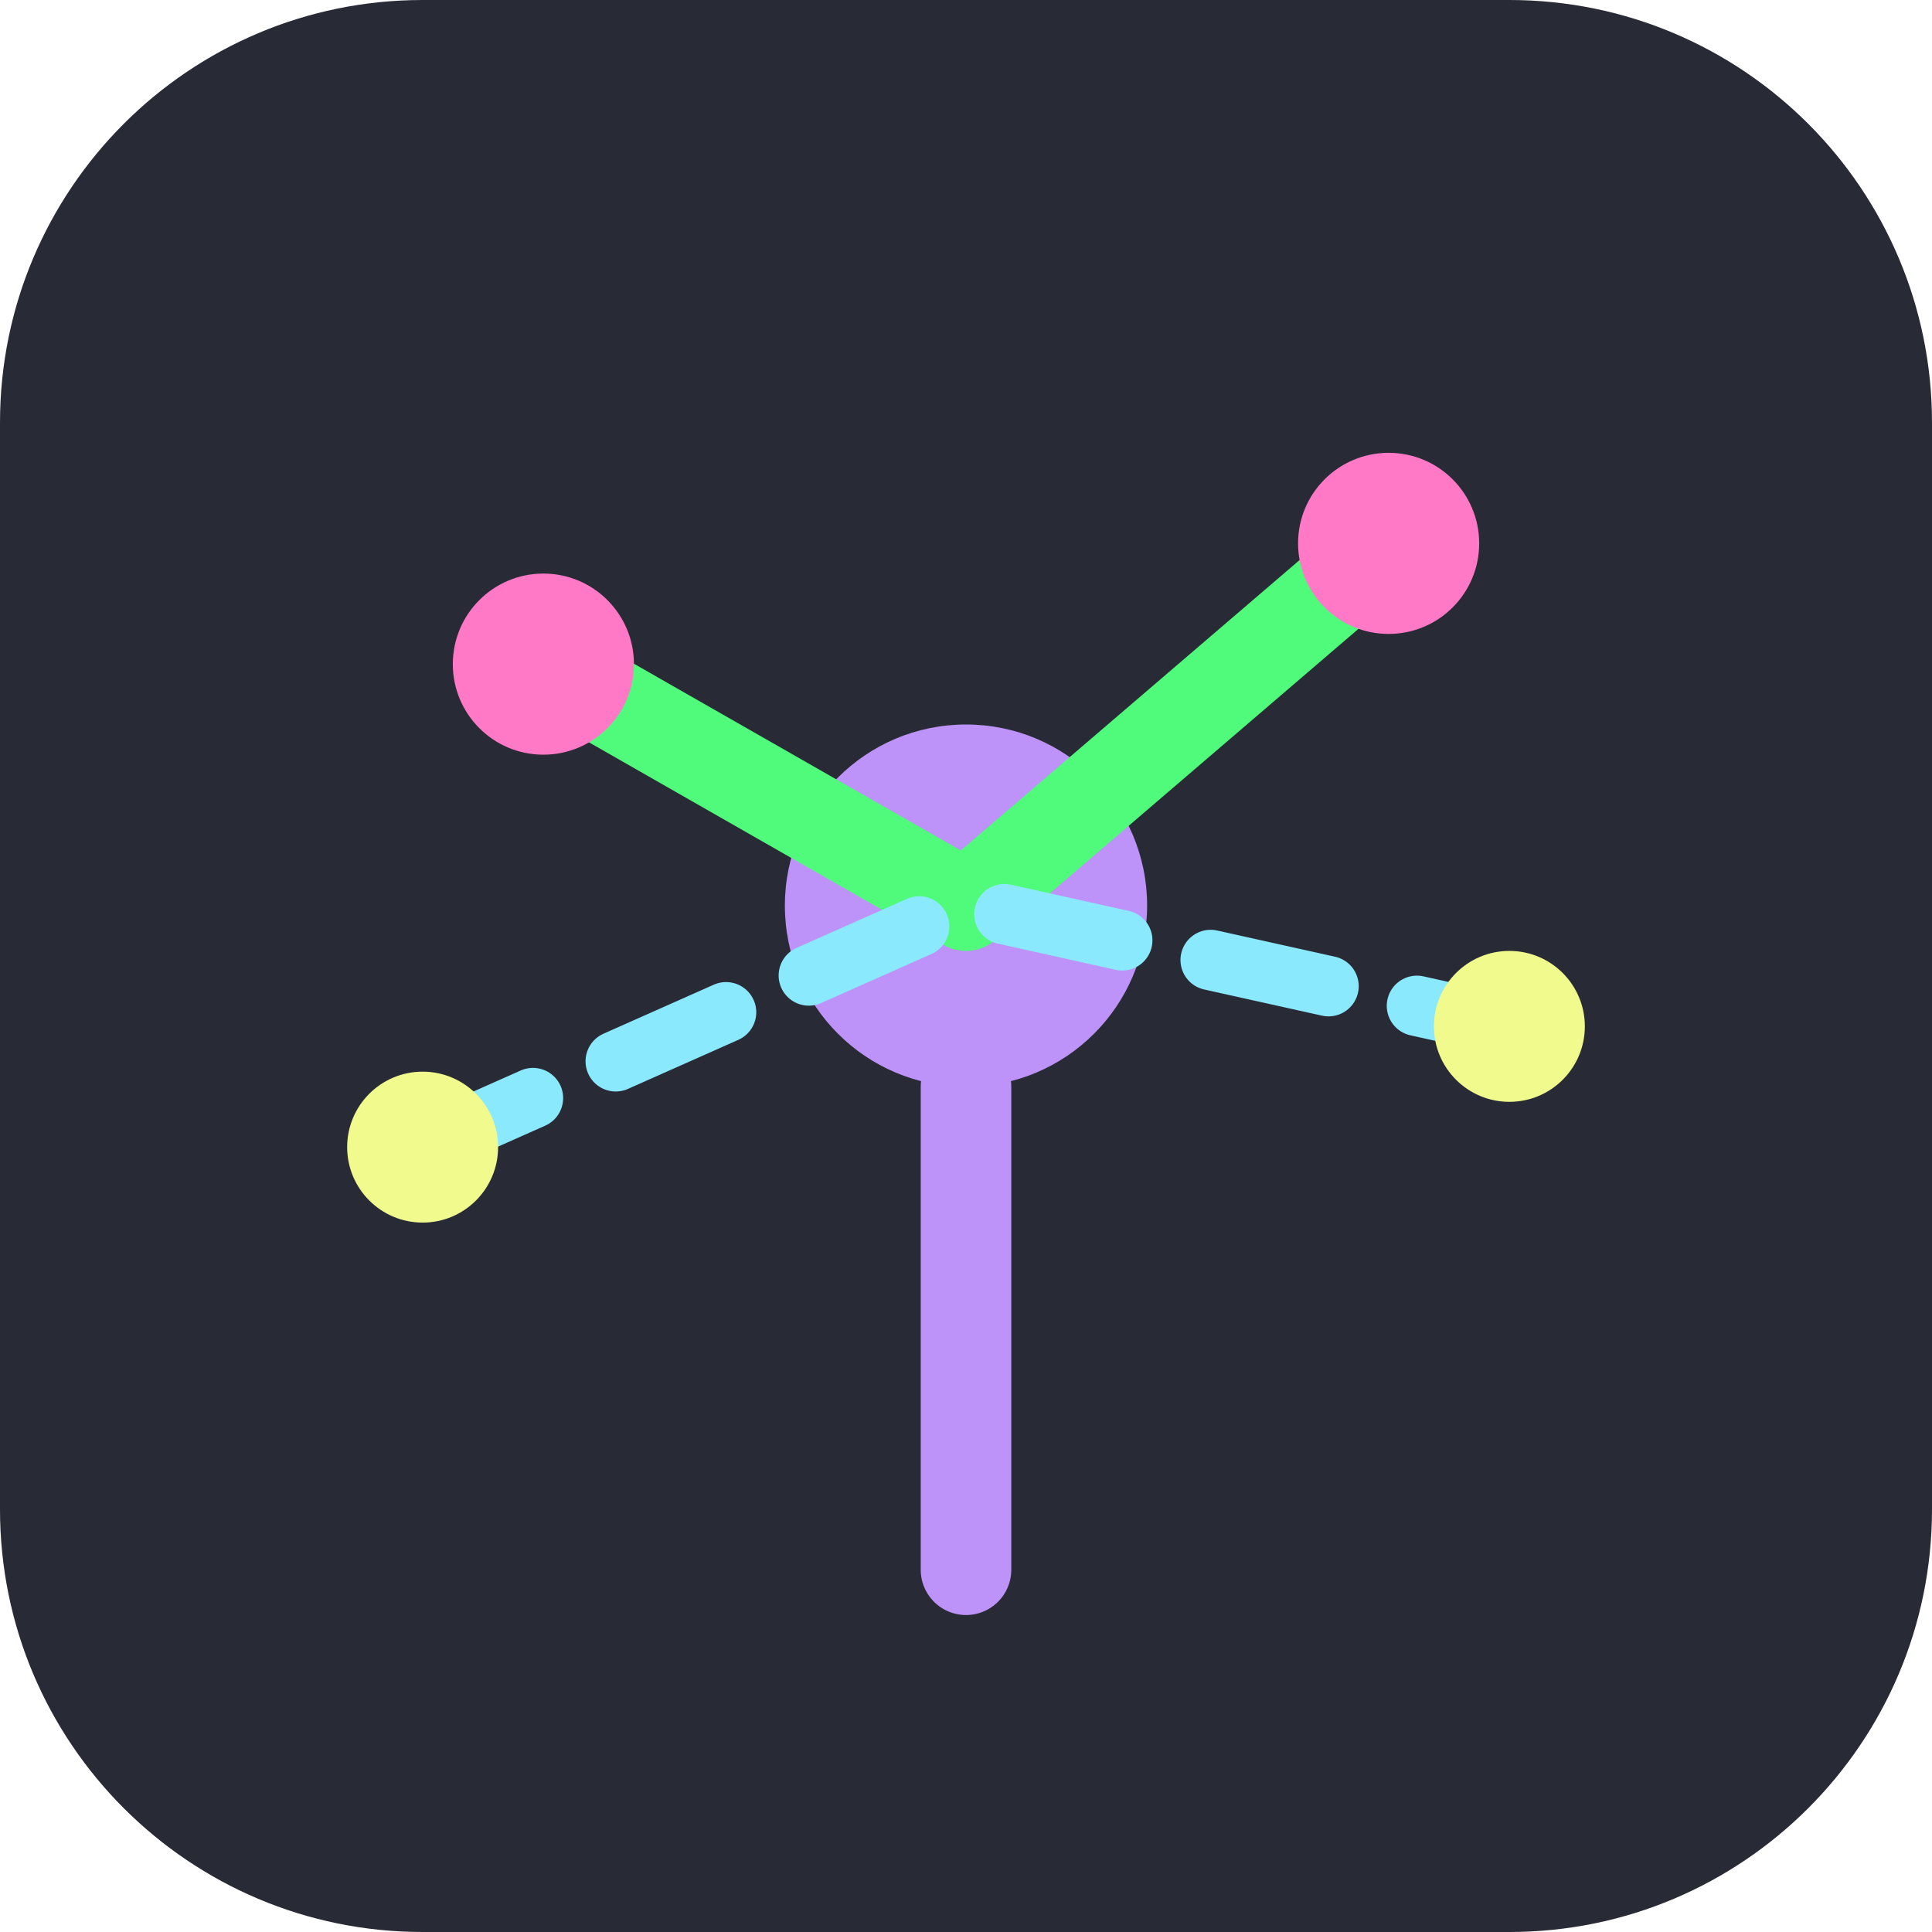
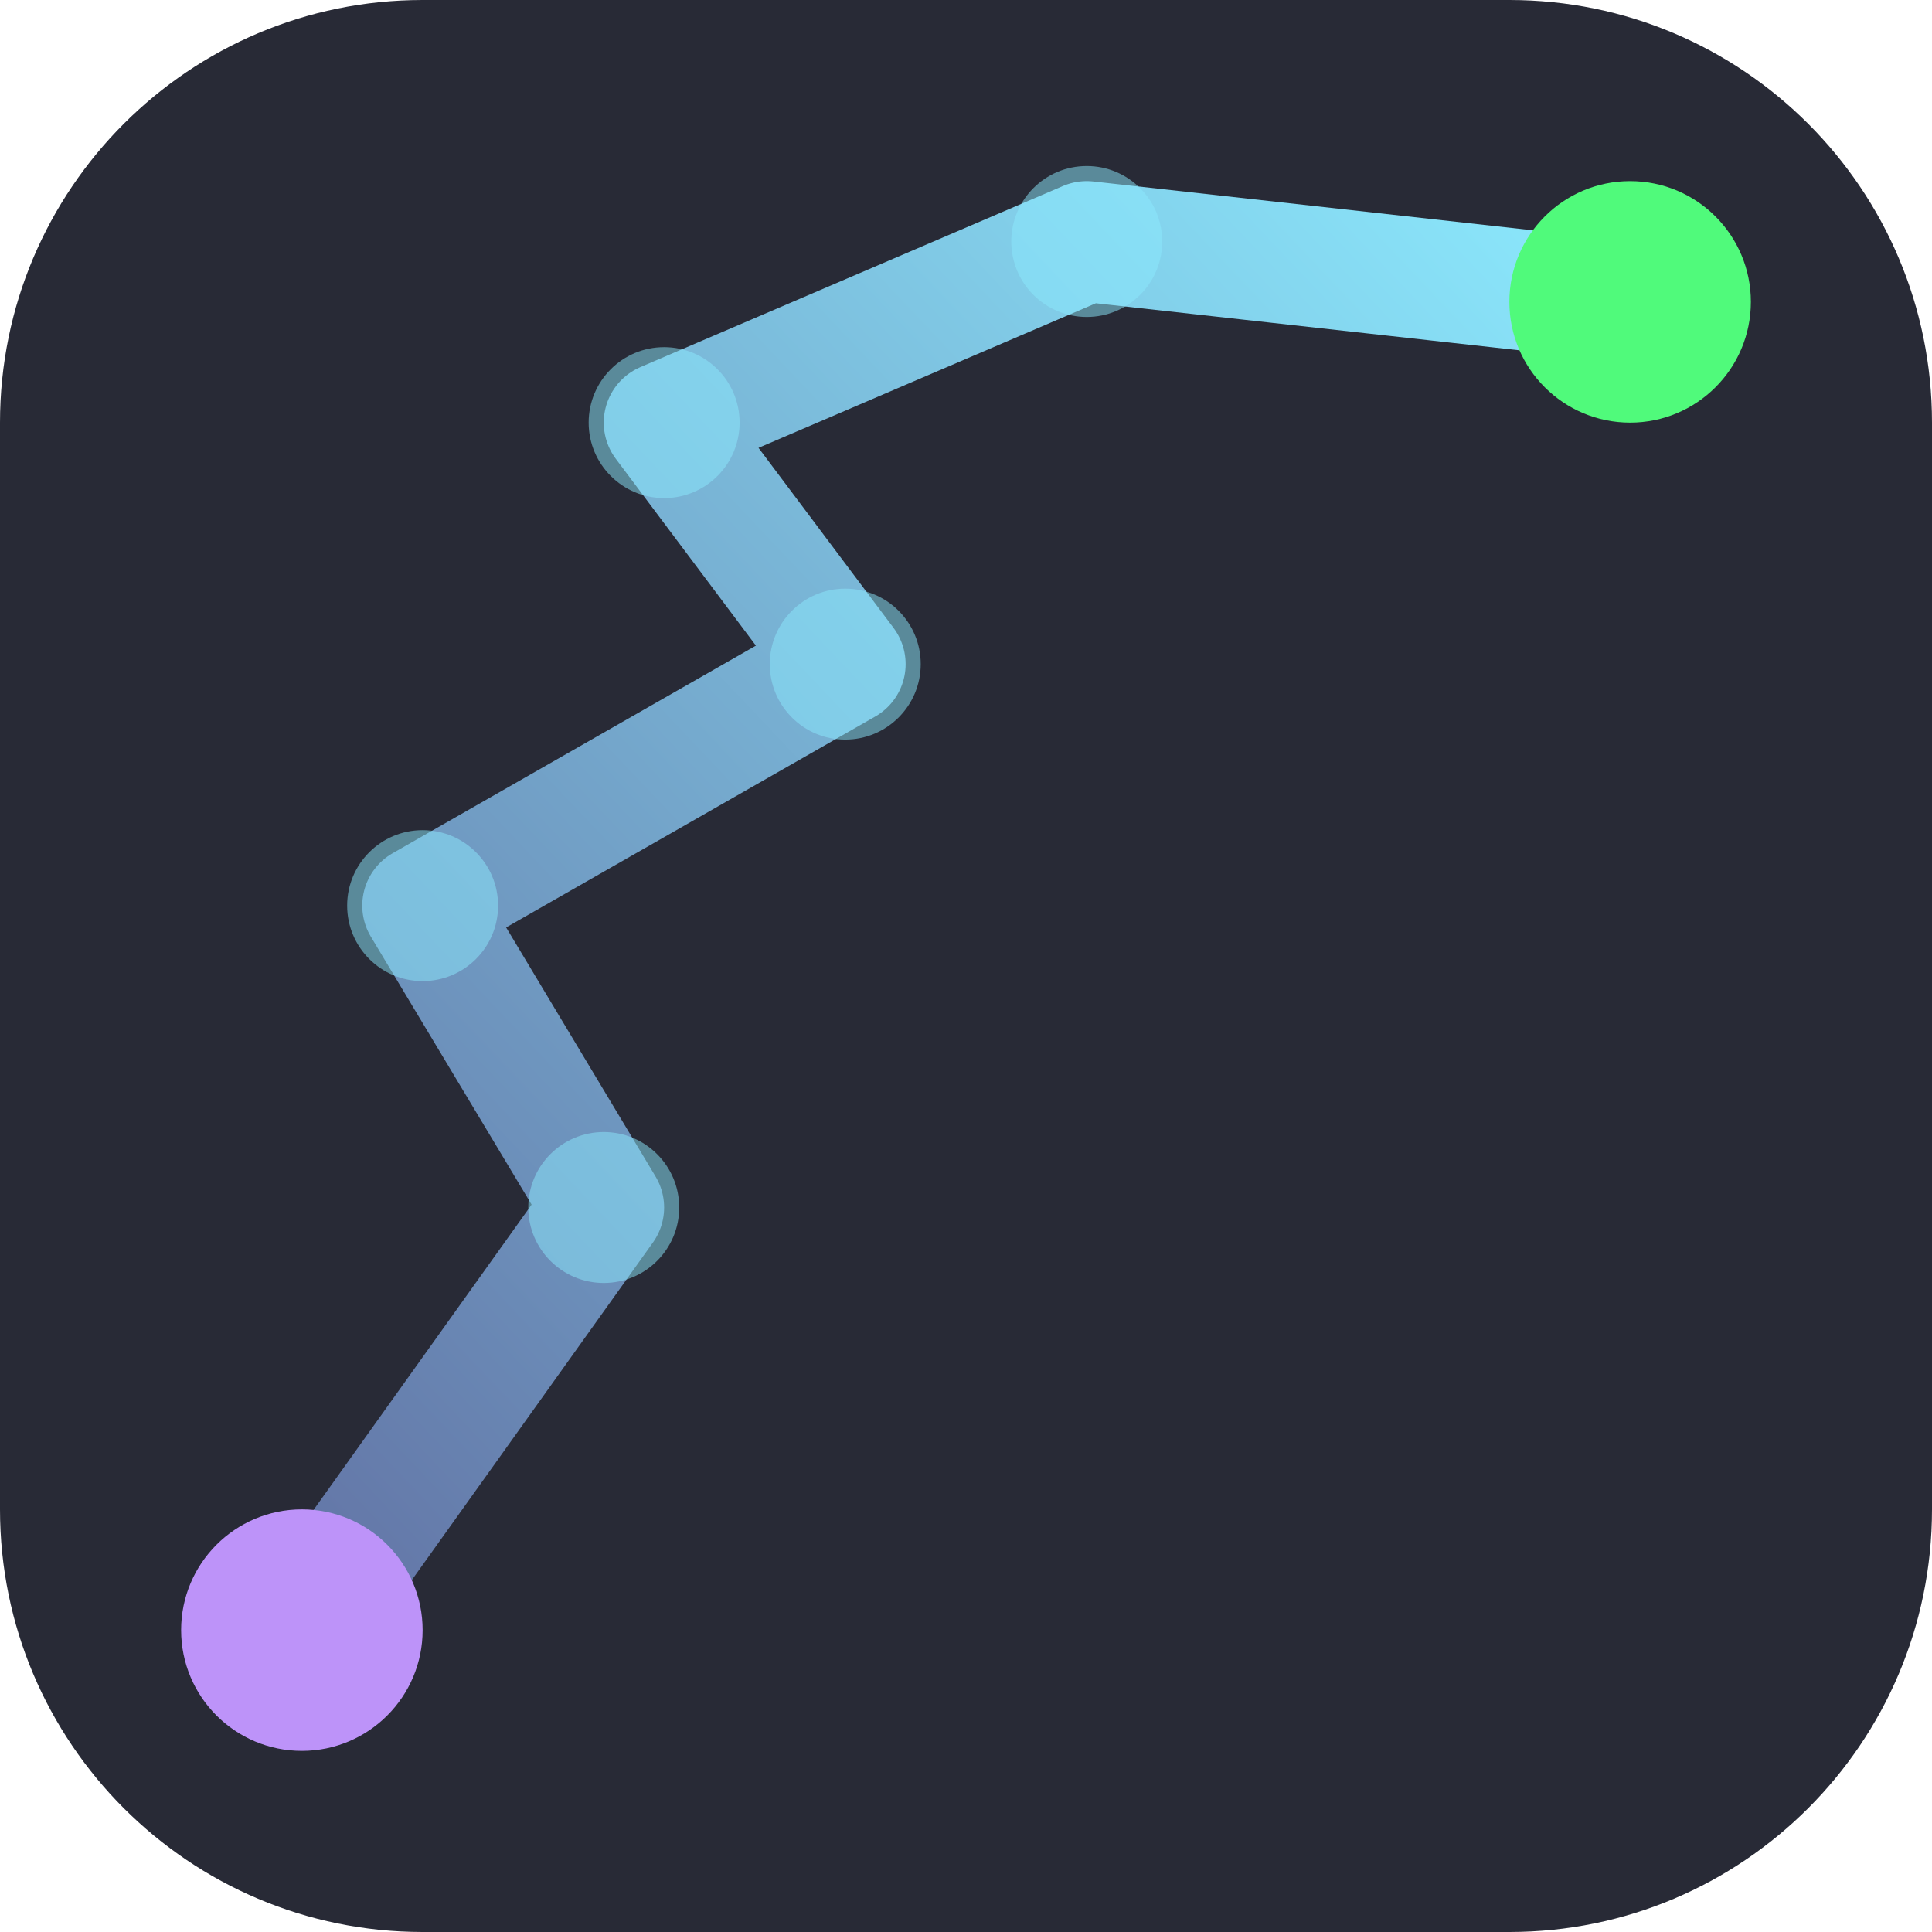
<svg xmlns="http://www.w3.org/2000/svg" viewBox="0 0 64 64">
+   <defs>
+     <linearGradient id="route-grad" x1="0" y1="1" x2="1" y2="0">
+       <stop offset="0%" stop-color="#6272a4" />
+       <stop offset="100%" stop-color="#8be9fd" />
+     </linearGradient>
+   </defs>
  <rect width="64" height="64" rx="14" fill="#282a36" />
-   <circle cx="32" cy="30" r="6" fill="#bd93f9" />
-   <line x1="32" y1="36" x2="32" y2="52" stroke="#bd93f9" stroke-width="3" stroke-linecap="round" />
-   <path d="M18 22 L32 30 L46 18" fill="none" stroke="#50fa7b" stroke-width="3" stroke-linecap="round" stroke-linejoin="round" />
-   <path d="M14 38 L32 30 L50 34" fill="none" stroke="#8be9fd" stroke-width="2" stroke-linecap="round" stroke-linejoin="round" stroke-dasharray="4 3" />
-   <circle cx="18" cy="22" r="3" fill="#ff79c6" />
-   <circle cx="46" cy="18" r="3" fill="#ff79c6" />
-   <circle cx="14" cy="38" r="2.5" fill="#f1fa8c" />
-   <circle cx="50" cy="34" r="2.5" fill="#f1fa8c" />
+   <path d="M 10 54 L 20 40 L 14 30 L 28 22 L 22 14 L 36 8 L 54 10" fill="none" stroke="url(#route-grad)" stroke-width="4" stroke-linecap="round" stroke-linejoin="round" />
+   <circle cx="10" cy="54" r="4" fill="#bd93f9" />
+   <circle cx="54" cy="10" r="4" fill="#50fa7b" />
+   <circle cx="20" cy="40" r="2.5" fill="#8be9fd" opacity="0.5" />
+   <circle cx="14" cy="30" r="2.5" fill="#8be9fd" opacity="0.5" />
+   <circle cx="28" cy="22" r="2.5" fill="#8be9fd" opacity="0.5" />
+   <circle cx="22" cy="14" r="2.5" fill="#8be9fd" opacity="0.5" />
+   <circle cx="36" cy="8" r="2.5" fill="#8be9fd" opacity="0.5" />
</svg>
